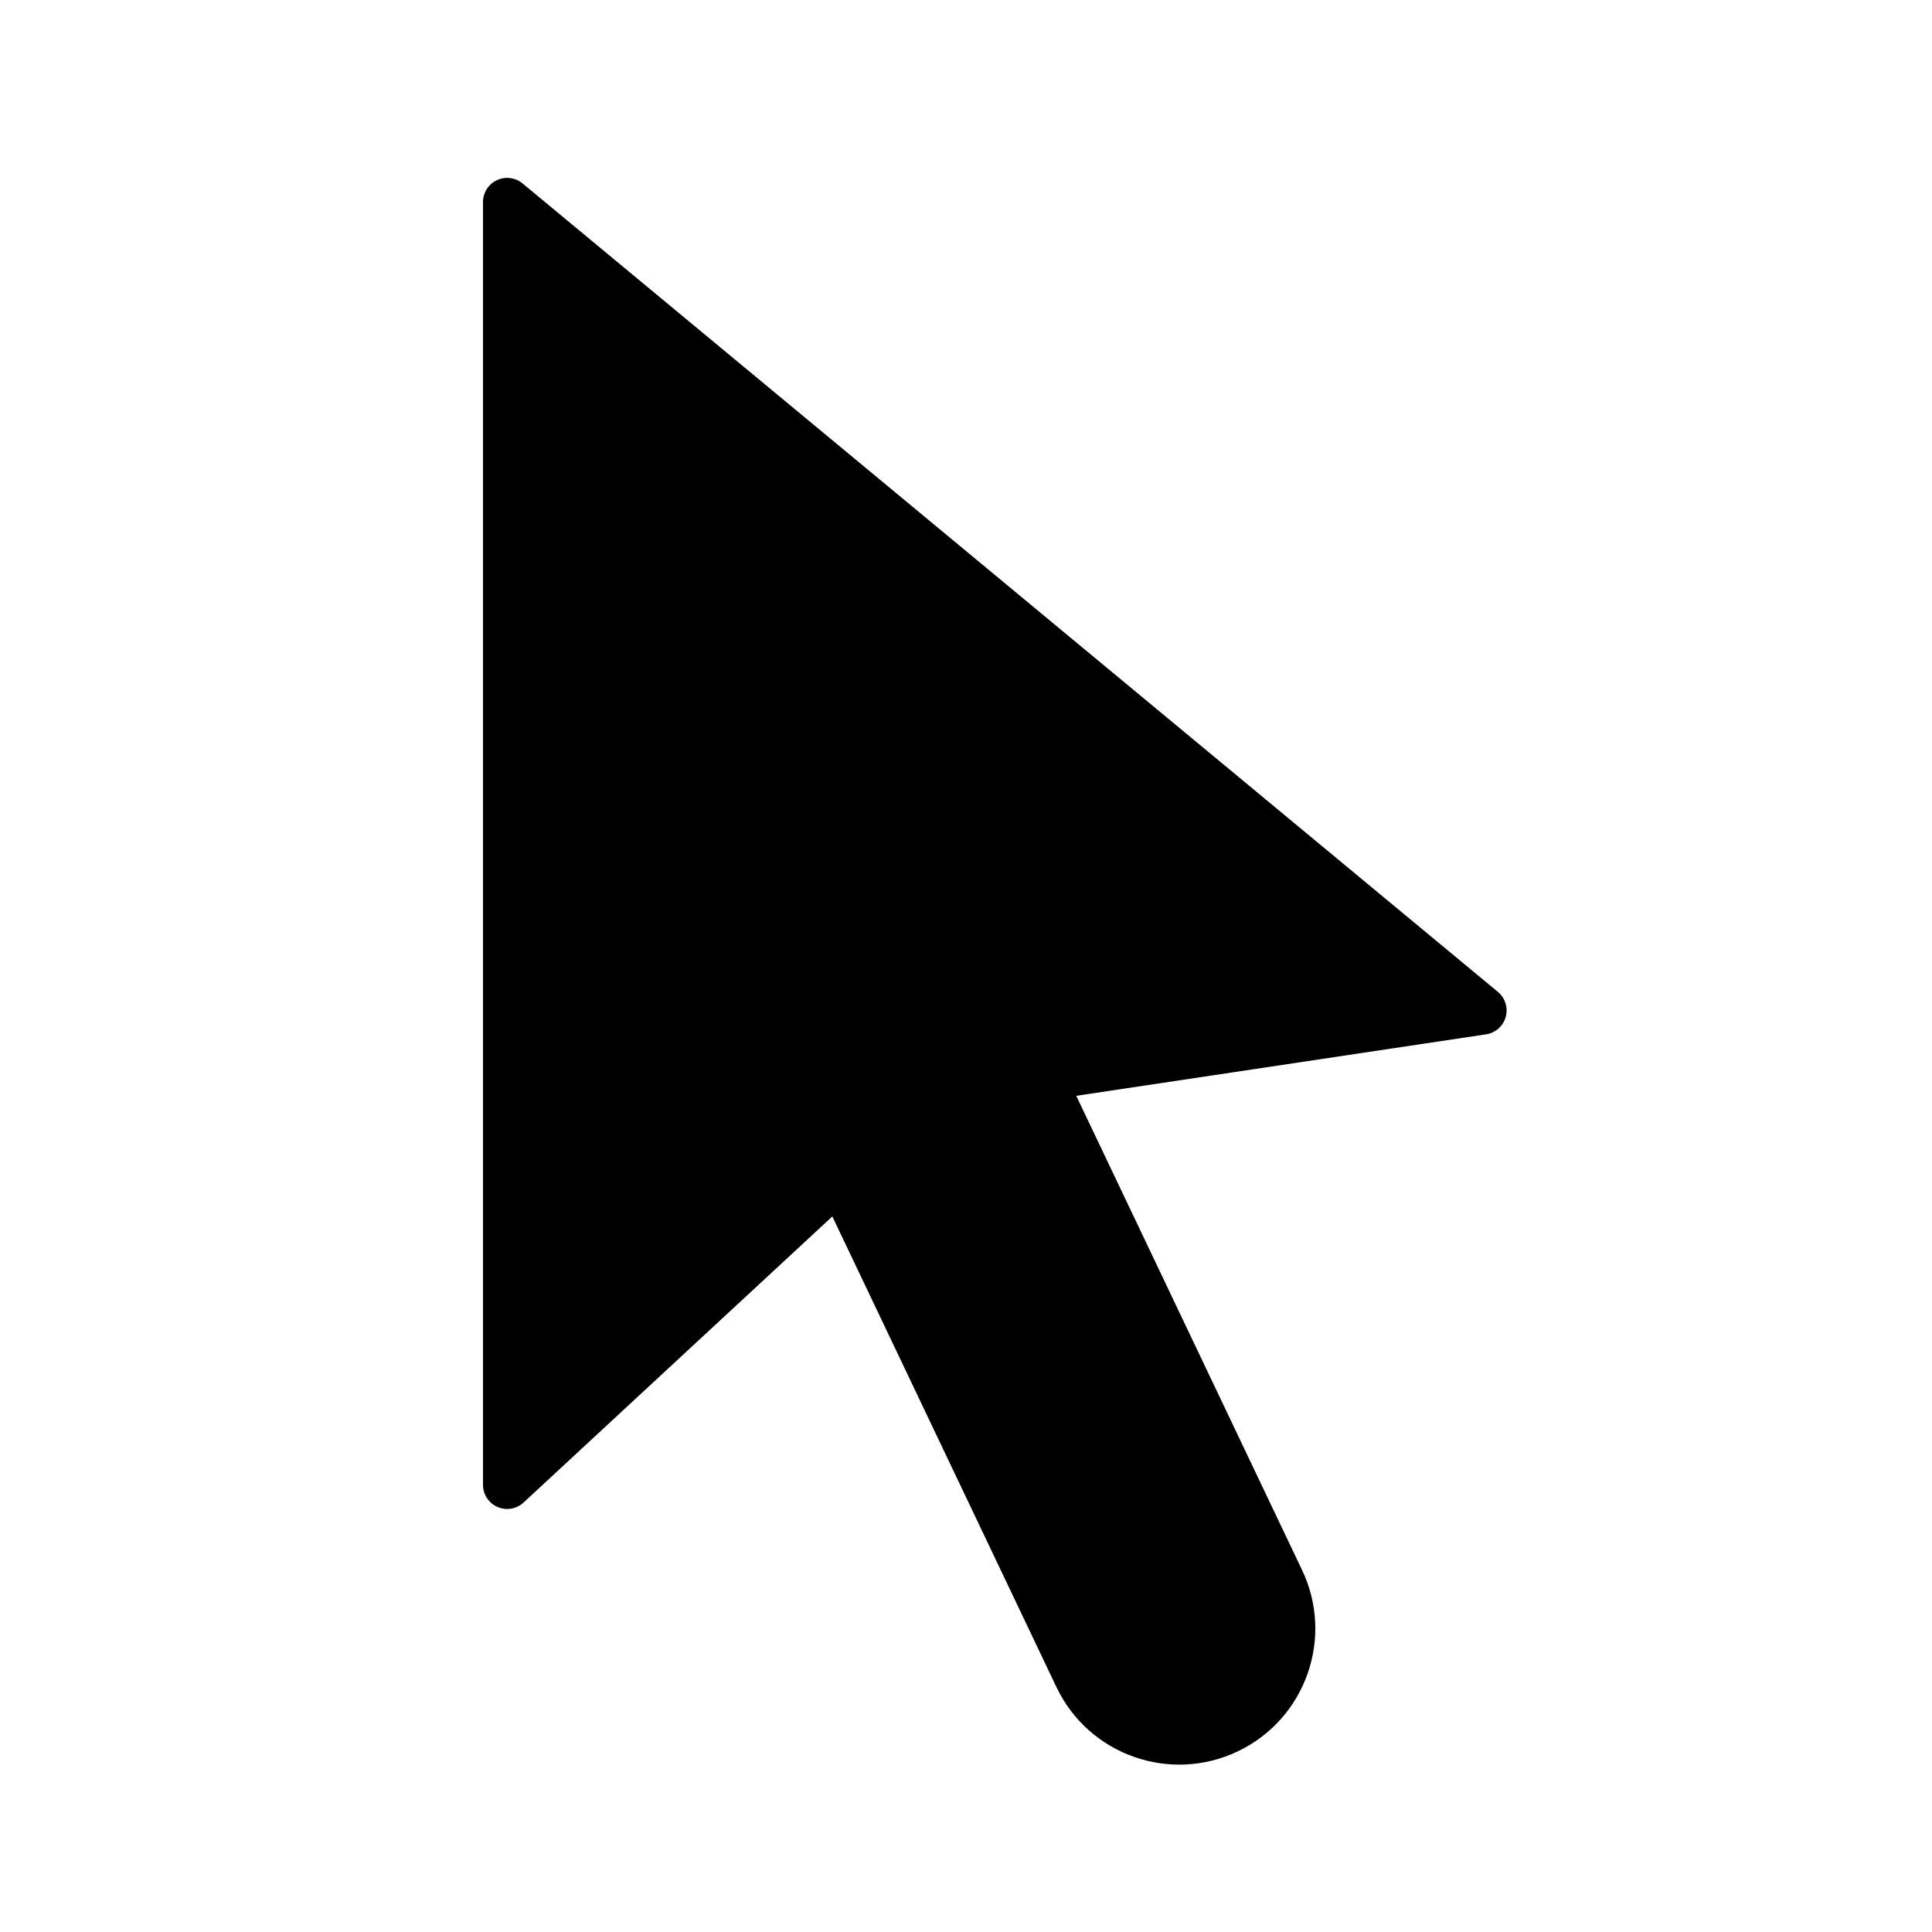
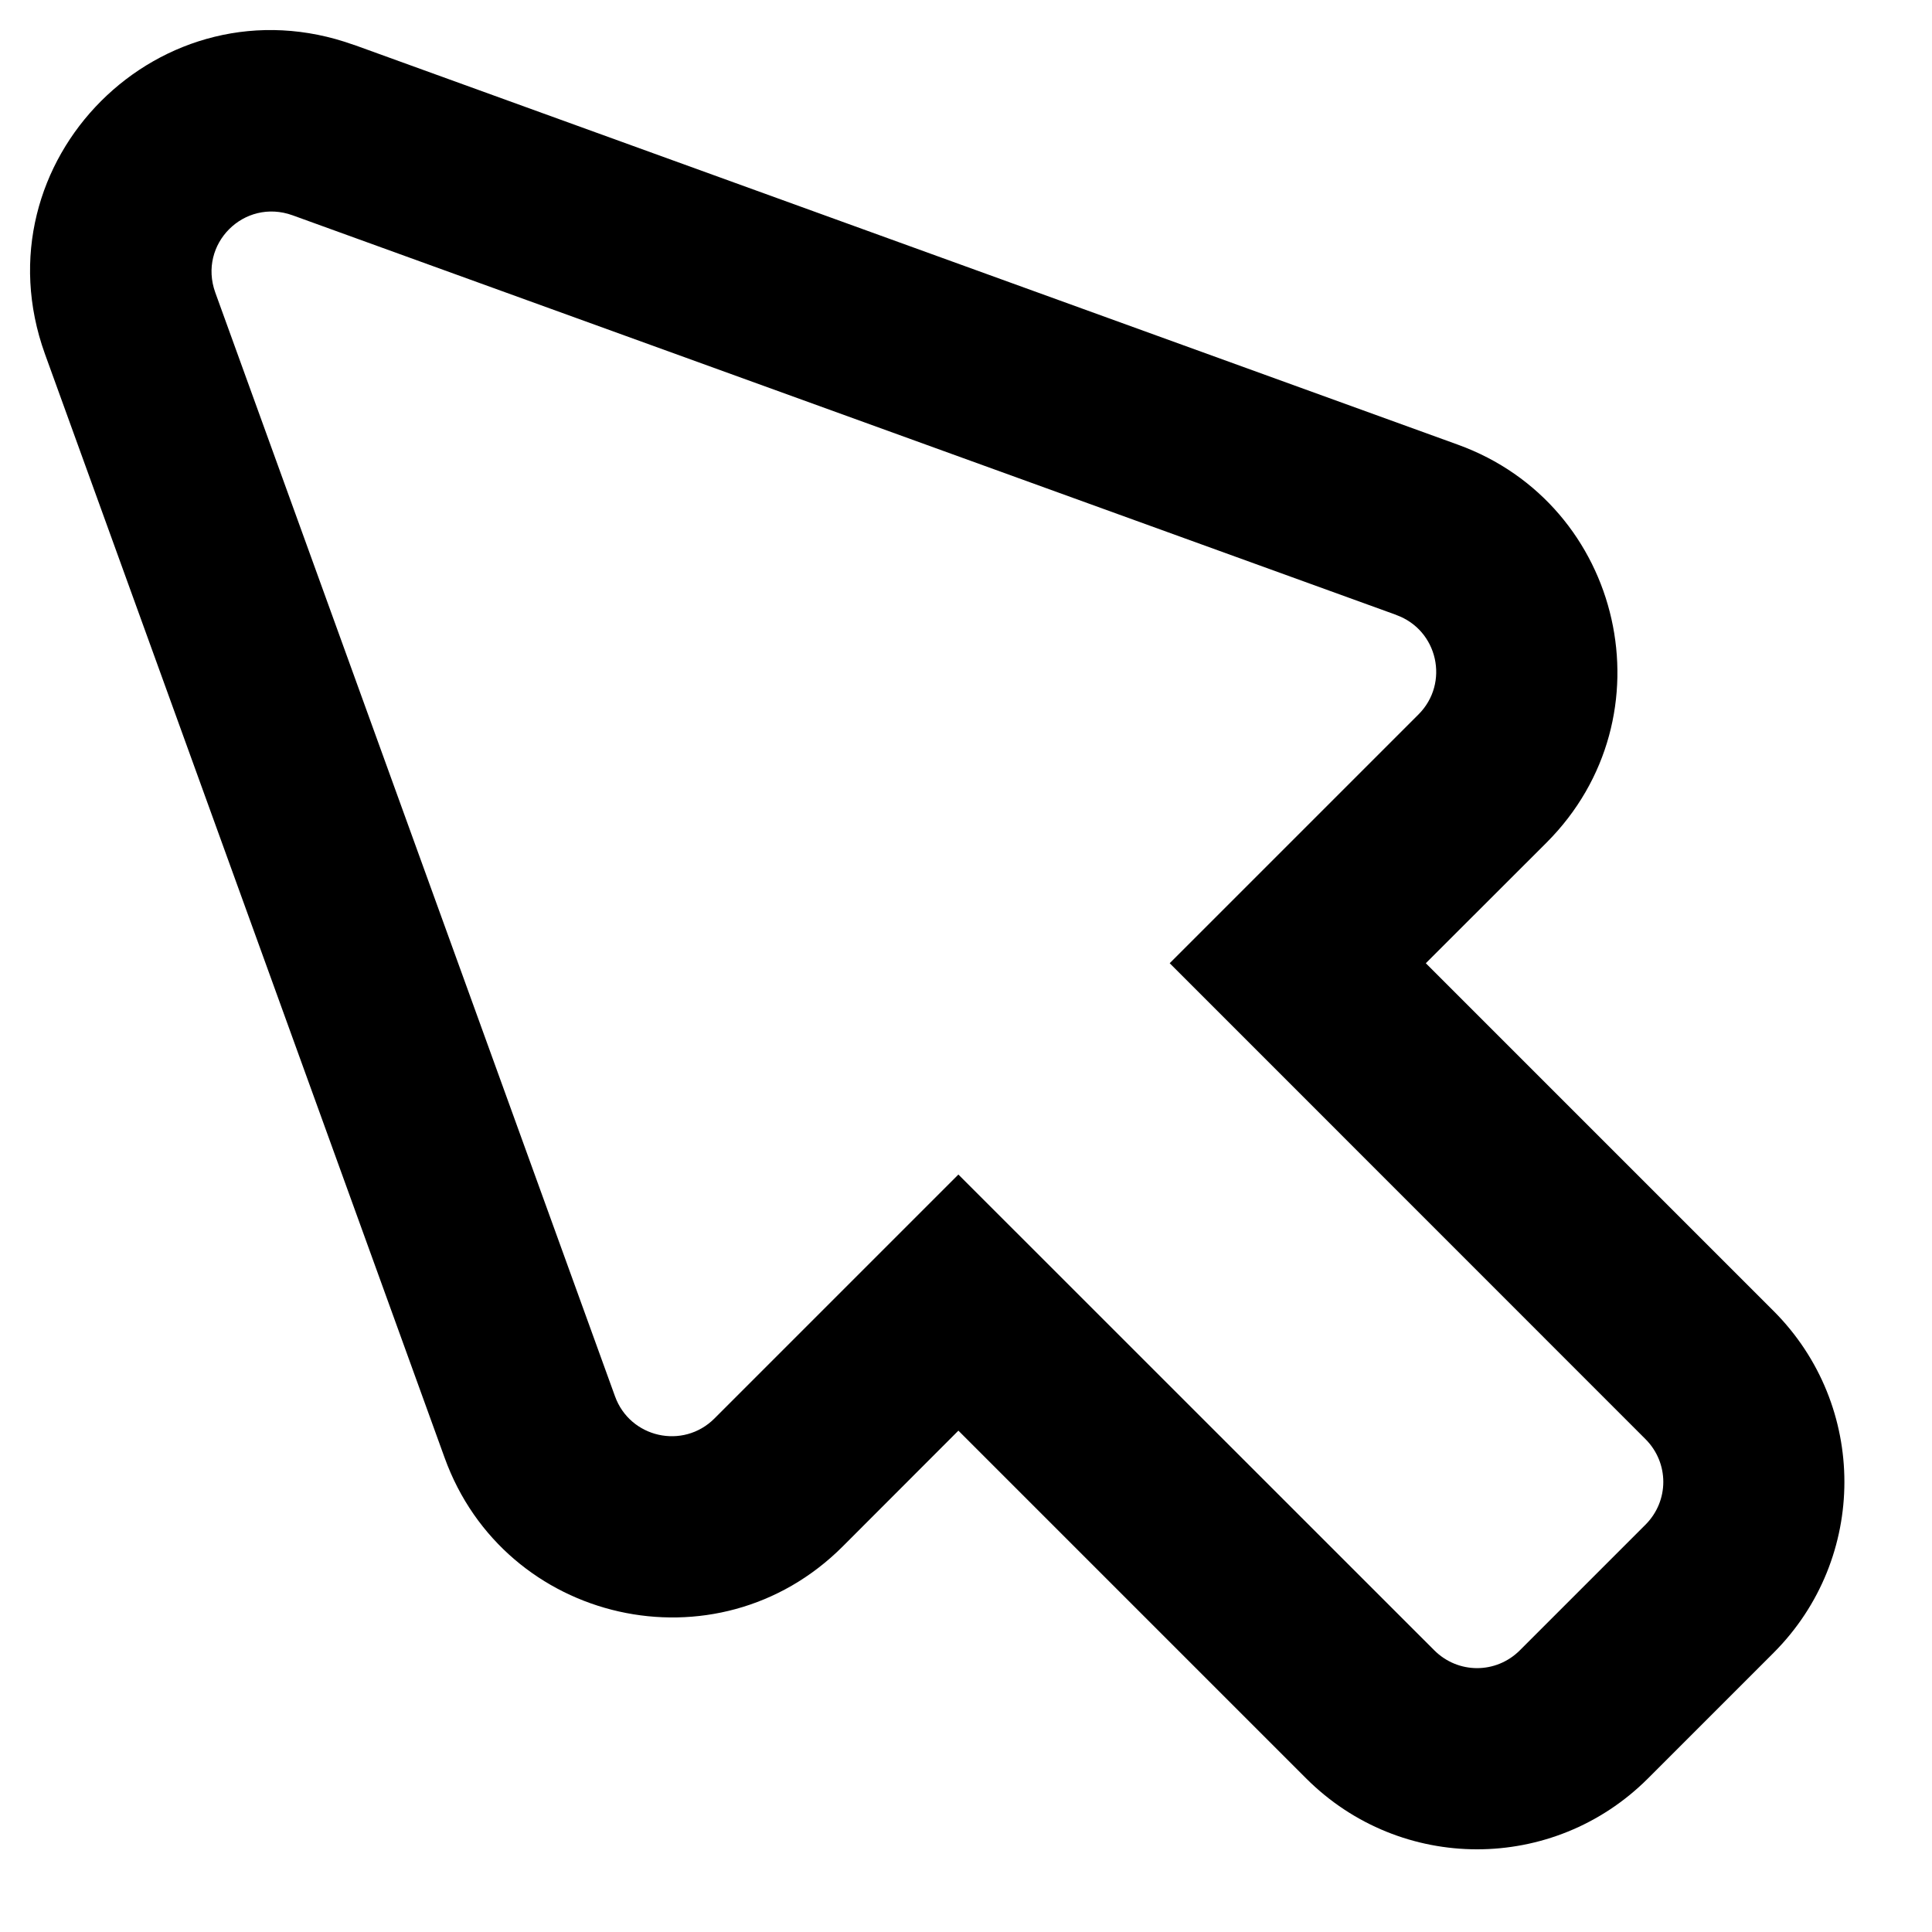
- <svg xmlns="http://www.w3.org/2000/svg" width="16" height="16" viewBox="0 0 16 16">
-   <path d="M12.408 8.217l-8.083-6.7A.2.2 0 0 0 4 1.672V12.3a.2.2 0 0 0 .333.146l2.56-2.372 1.857 3.9A1.125 1.125 0 1 0 10.782 13L8.913 9.075l3.4-.51a.2.2 0 0 0 .095-.348z" />
+ <svg xmlns="http://www.w3.org/2000/svg" width="16" height="16" viewBox="0 0 16 16" fill="none">
+   <path d="M0.372 2.931C-0.203 1.334 1.334 -0.203 2.931 0.372L2.933 0.372L12.072 3.682C12.072 3.682 12.071 3.682 12.072 3.682C13.446 4.178 13.848 5.937 12.808 6.978L11.808 7.977L14.688 10.857C15.47 11.64 15.47 12.905 14.688 13.688L13.648 14.728C12.865 15.511 11.6 15.511 10.817 14.728L7.937 11.848L6.978 12.808C5.937 13.848 4.178 13.447 3.682 12.072C3.682 12.072 3.682 12.072 3.682 12.072L0.372 2.931ZM1.783 2.423C1.783 2.423 1.783 2.423 1.783 2.423L5.093 11.563C5.217 11.908 5.657 12.007 5.917 11.747L7.937 9.727L11.878 13.667C12.075 13.864 12.39 13.864 12.587 13.667L13.627 12.627C13.824 12.43 13.824 12.115 13.627 11.918L9.687 7.977L11.747 5.917C12.007 5.657 11.908 5.217 11.563 5.093L11.562 5.092L2.423 1.783C2.423 1.783 2.423 1.783 2.423 1.783C2.021 1.638 1.638 2.021 1.783 2.423Z" fill="black" />
</svg>
